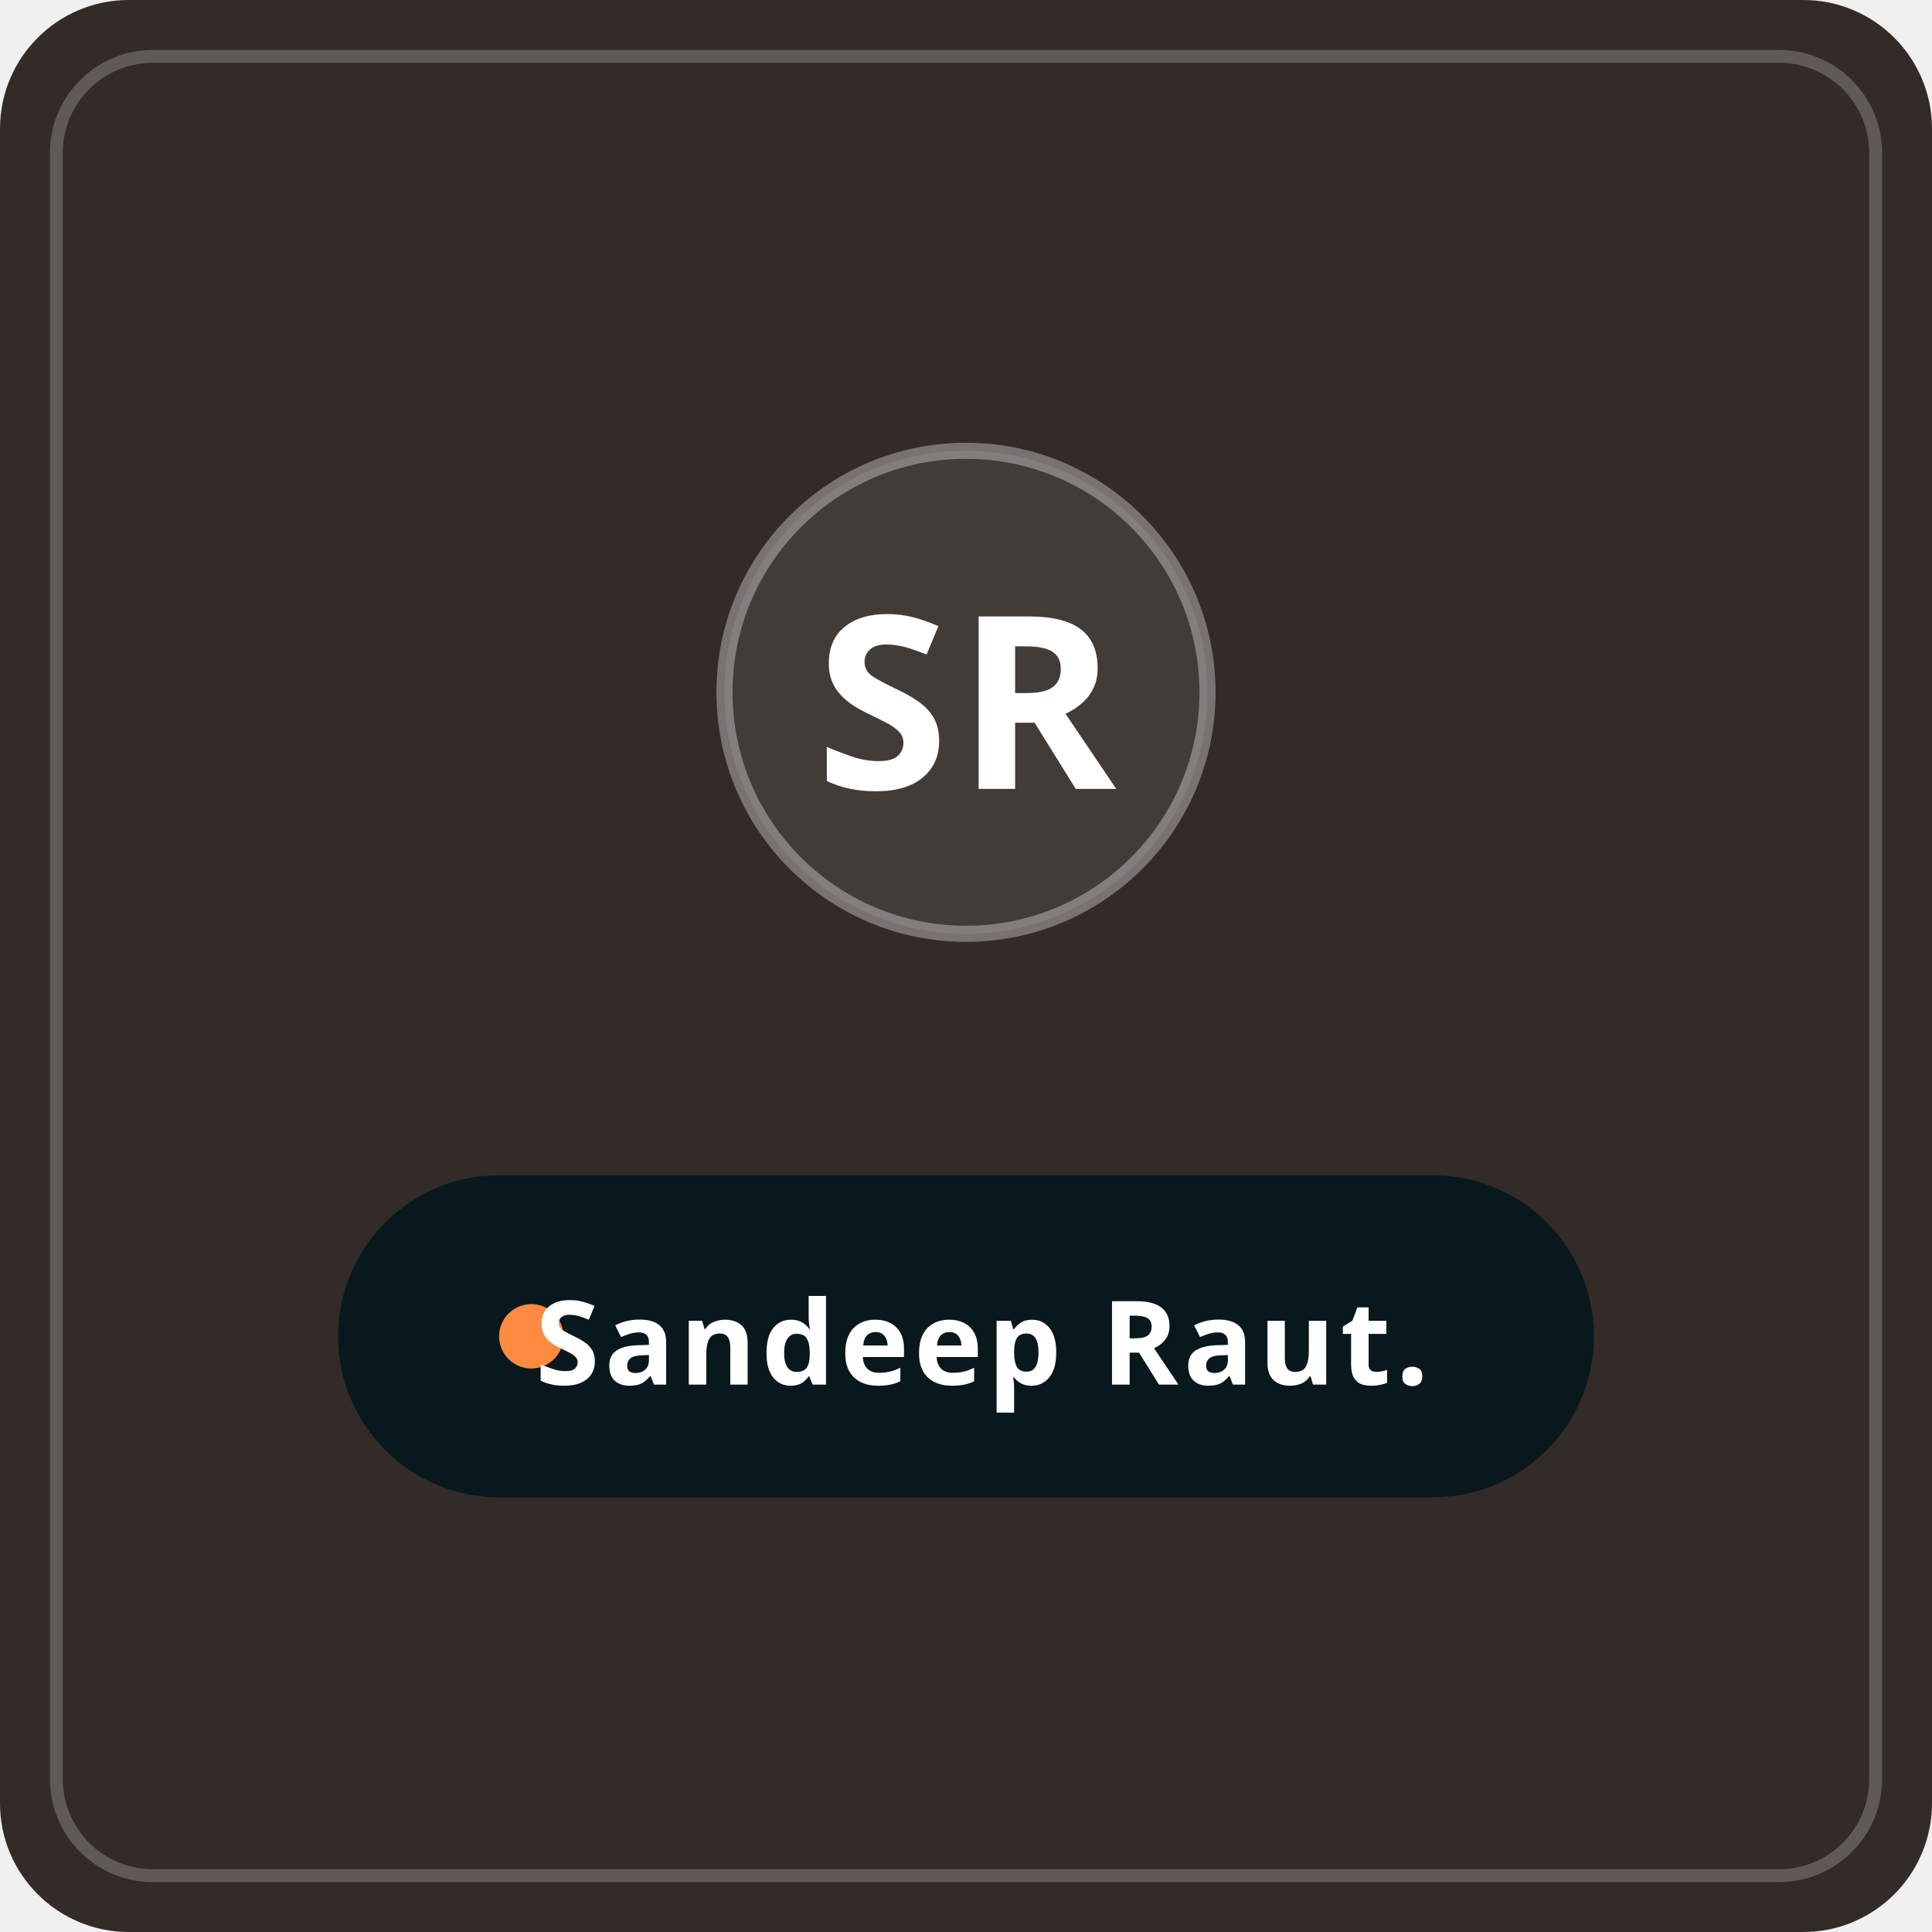
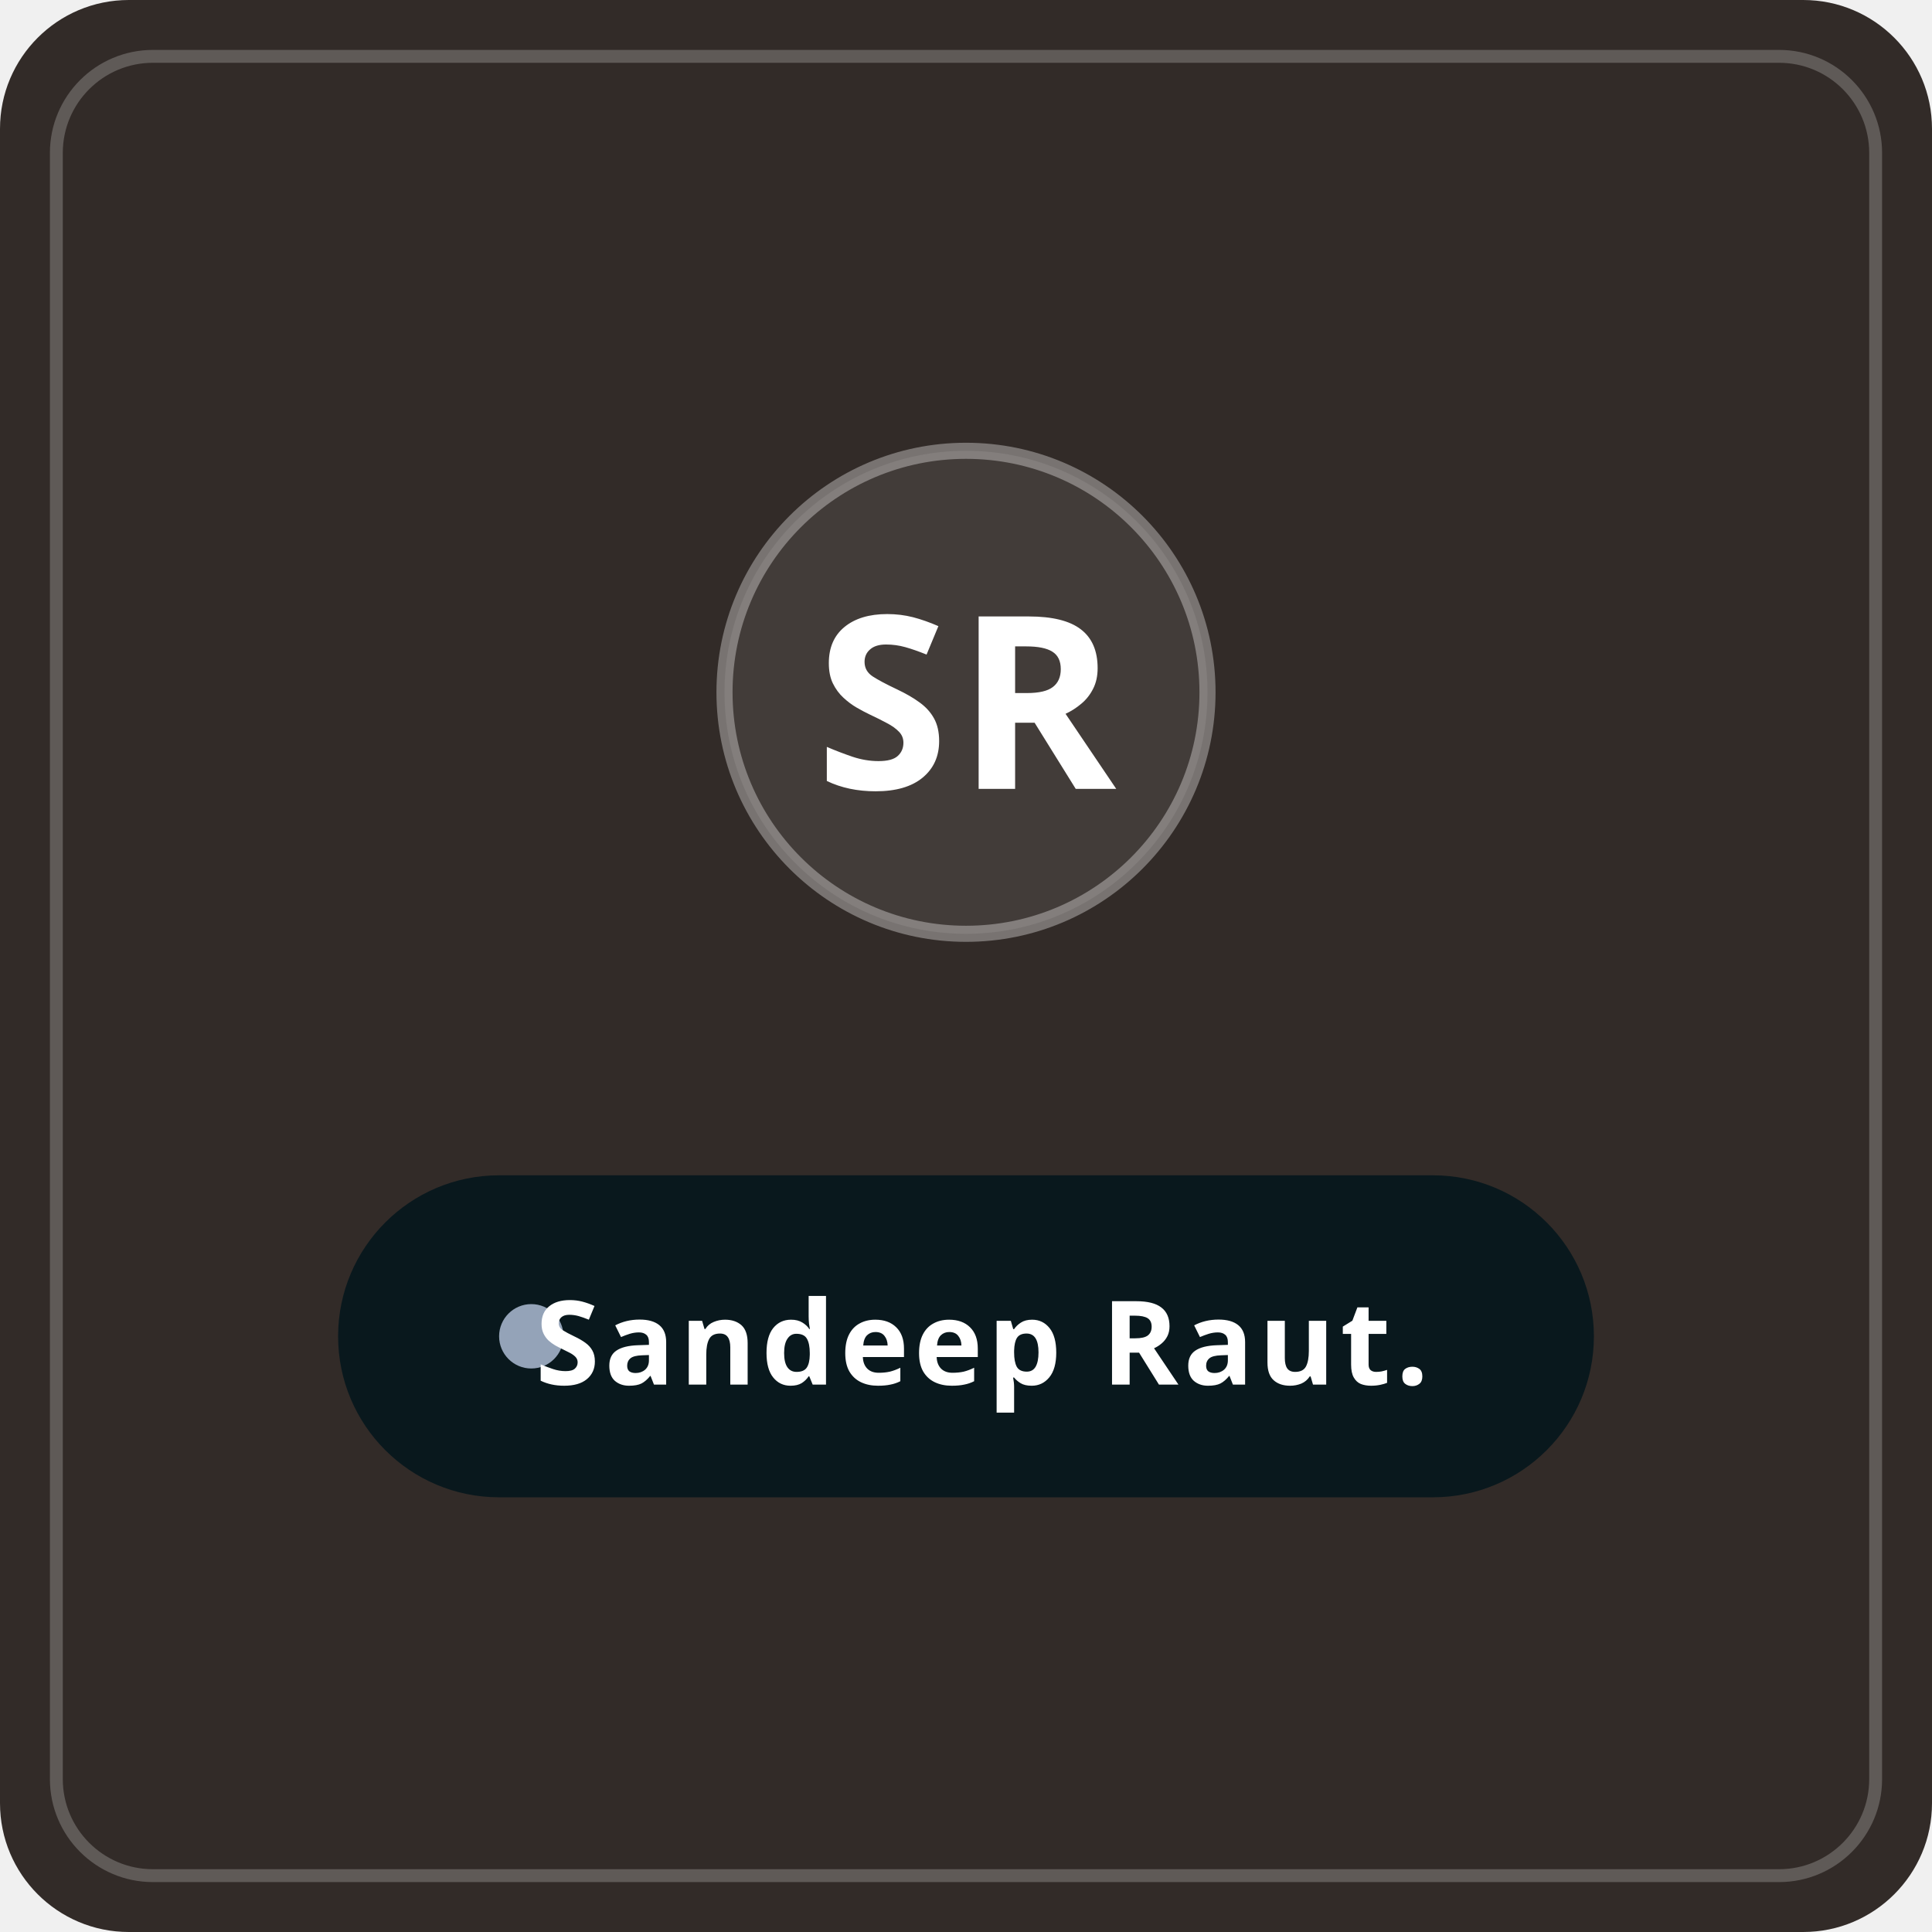
<svg xmlns="http://www.w3.org/2000/svg" viewBox="0 0 240 240" width="240" height="240">
  <rect width="240" height="240" rx="16" fill="#322b28" />
  <rect x="7" y="7" width="226" height="226" rx="12" fill="none" stroke="#ffffff" stroke-opacity="0.22" stroke-width="1.6" />
  <circle cx="120" cy="86" r="30" fill="none" stroke="#ffffff" stroke-opacity="0.34" stroke-width="2" />
  <circle cx="120" cy="86" r="30" fill="#ffffff" fill-opacity="0.08" />
  <text x="120" y="98" text-anchor="middle" font-family="'Plus Jakarta Sans', system-ui, sans-serif" font-size="30" font-weight="800" fill="#ffffff" letter-spacing="1">SR</text>
  <rect x="42" y="146" width="156" height="40" rx="20" fill="#09181d" />
-   <circle cx="66" cy="166" r="4" fill="#ff8a40" />
+   <circle cx="66" cy="166" r="4" fill="var(--t-accent, #94a3b8)" />
  <text x="122" y="172" text-anchor="middle" font-family="'Plus Jakarta Sans', system-ui, sans-serif" font-size="14.5" font-weight="700" fill="#ffffff" letter-spacing="0.6">Sandeep Raut.</text>
</svg>
